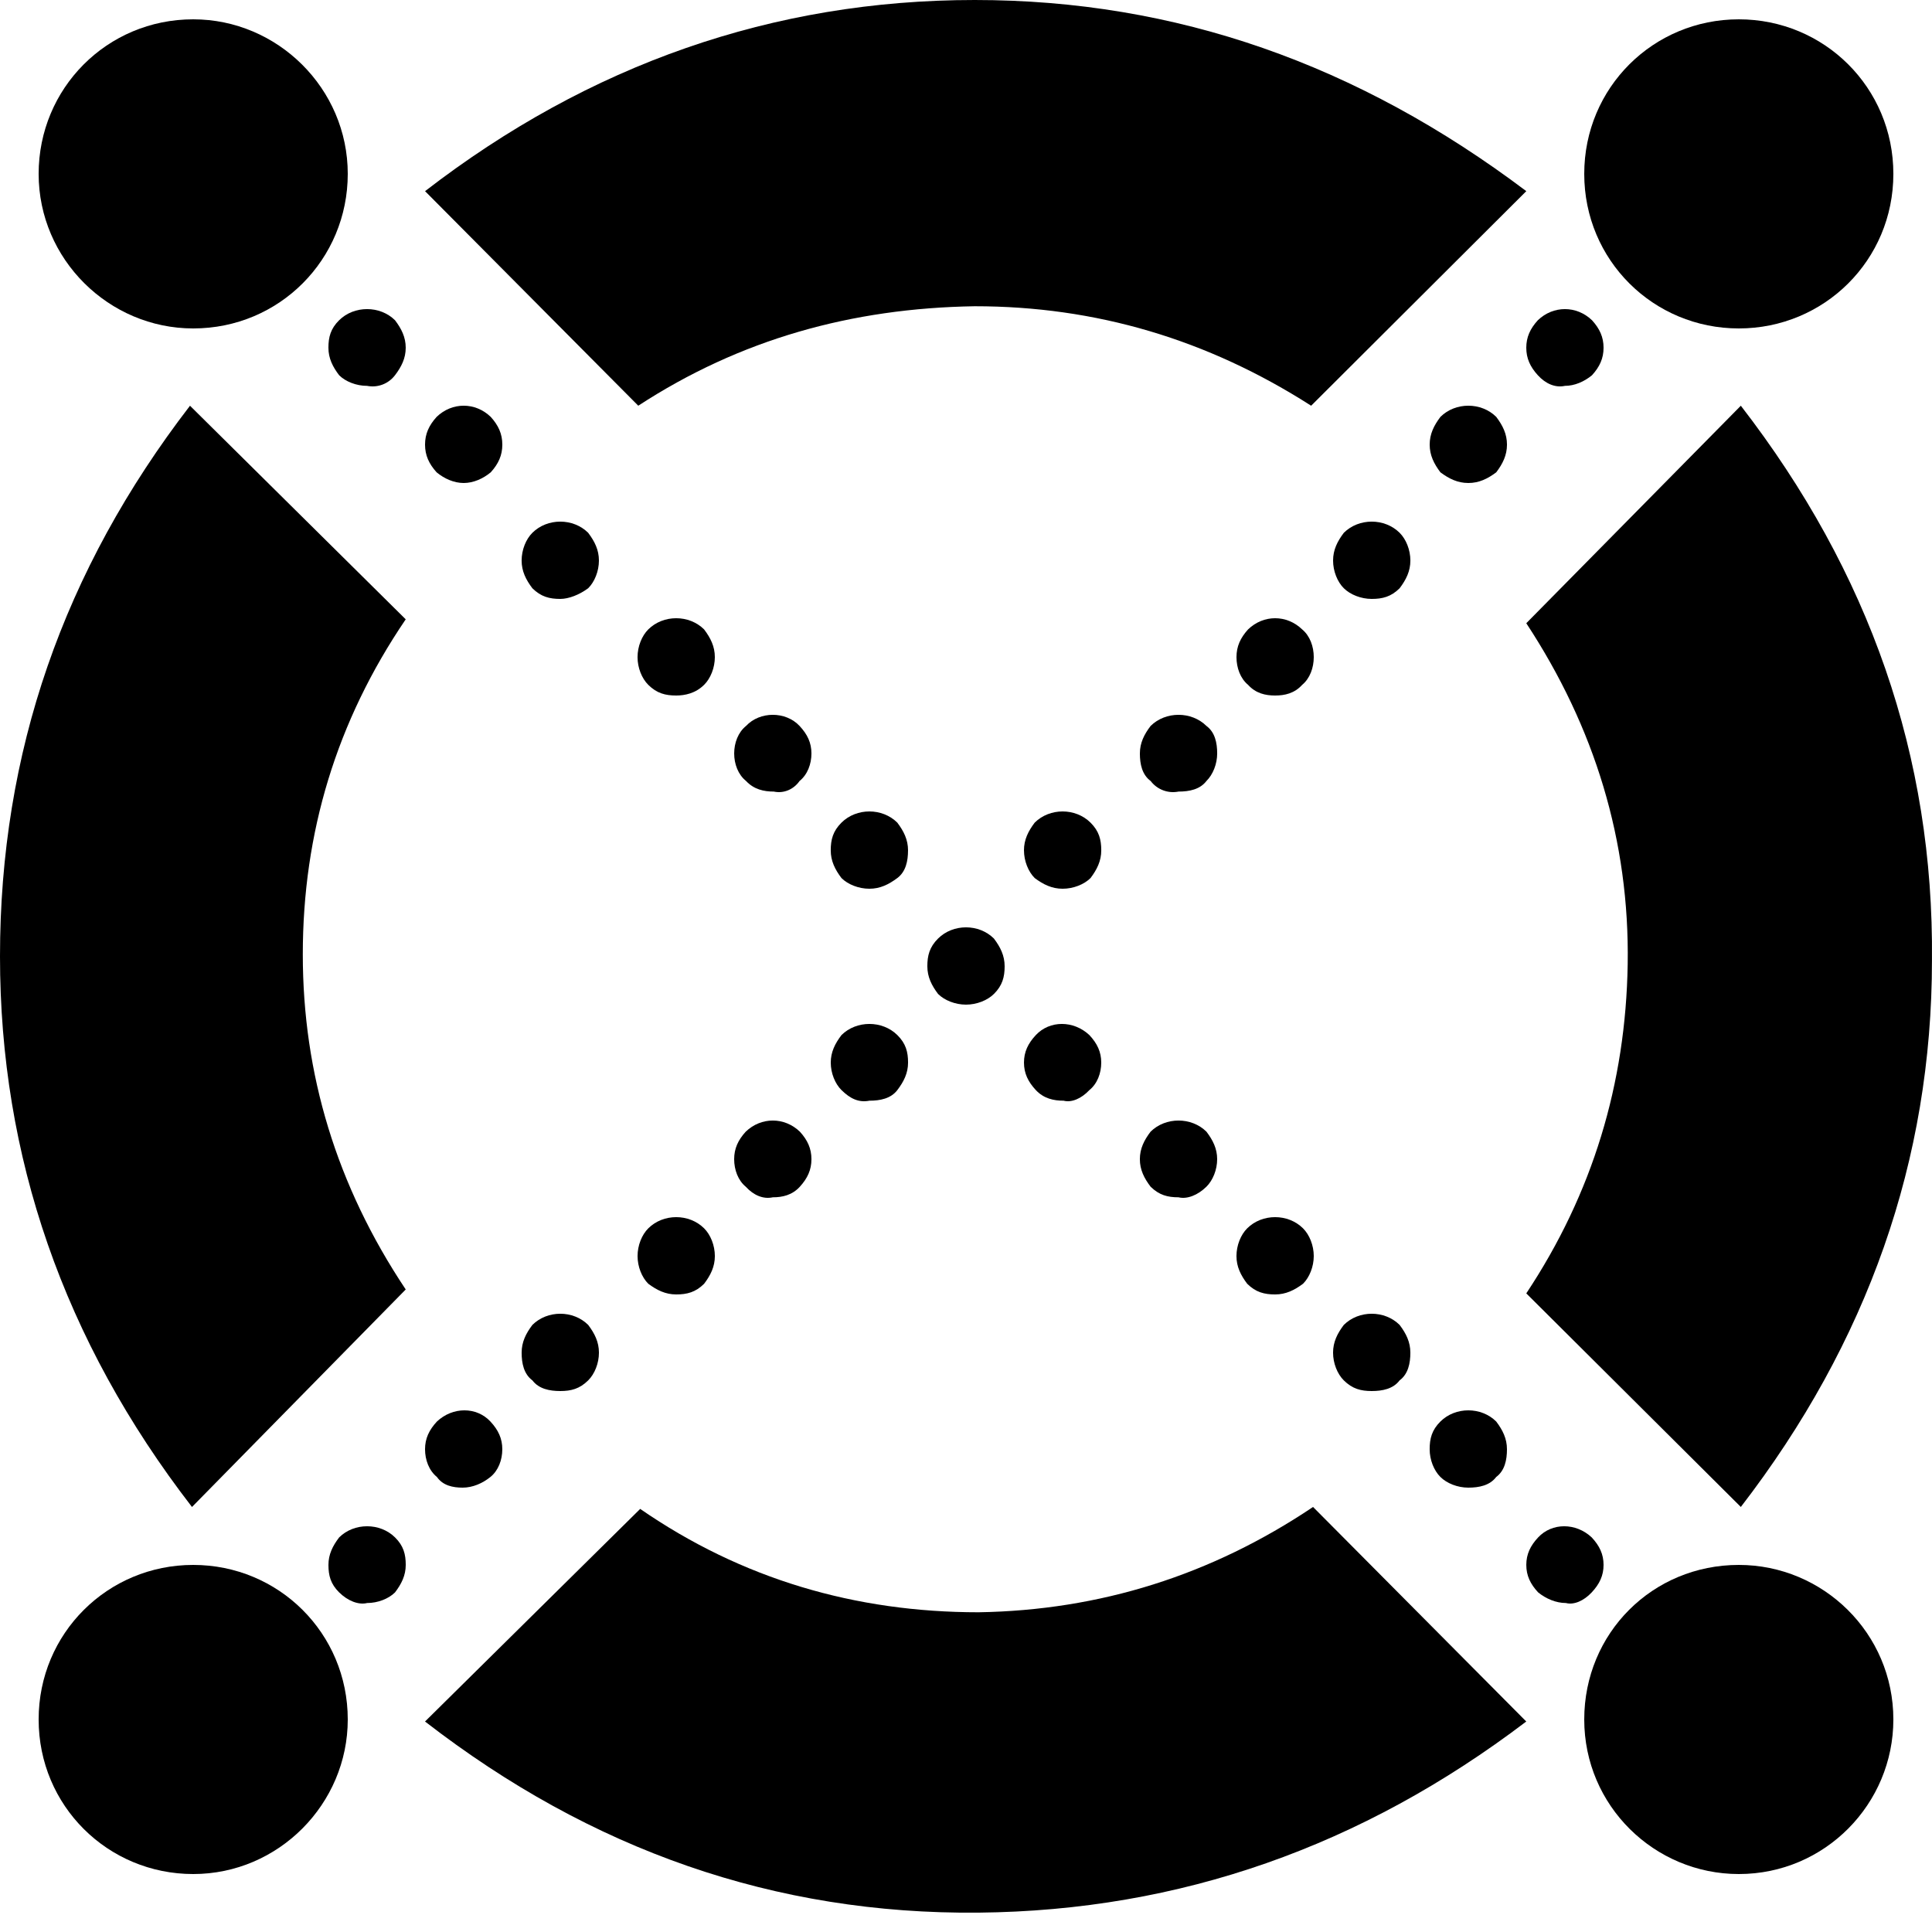
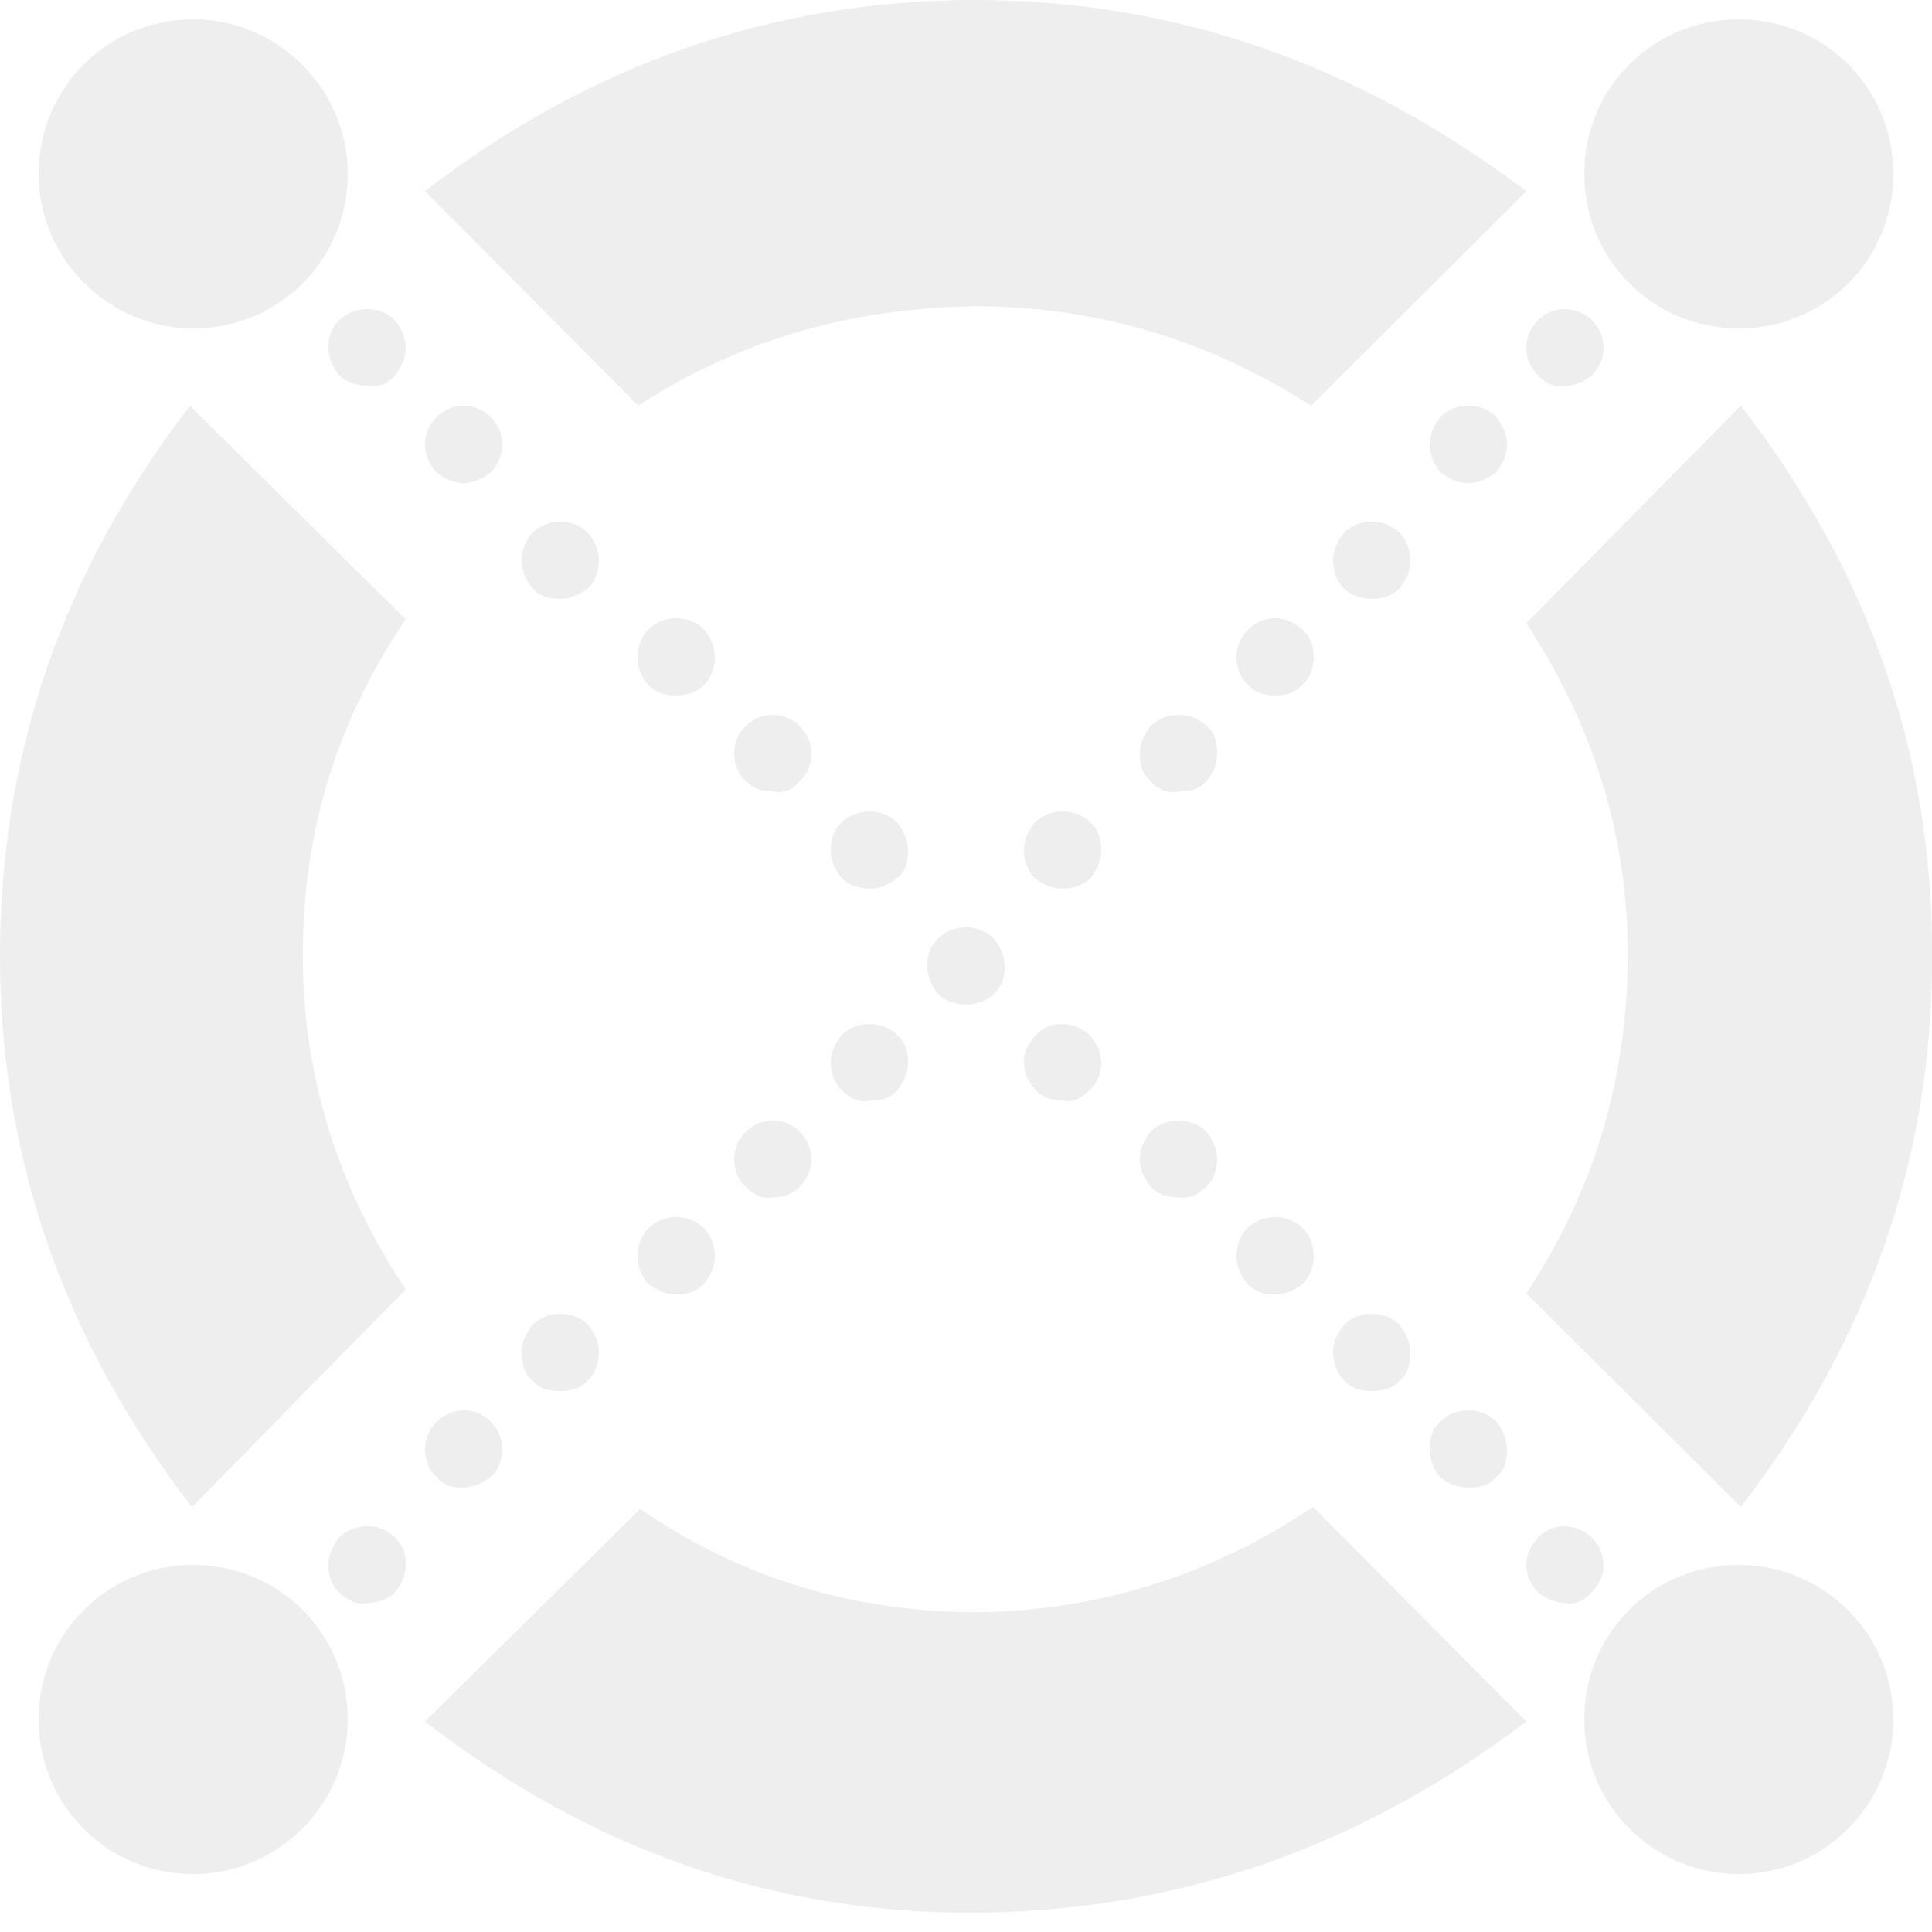
<svg xmlns="http://www.w3.org/2000/svg" viewBox="0 0 100 100">
-   <g fill-rule="evenodd">
+   <g fill-rule="evenodd" fill="#eee">
    <g transform="translate(0 -1)" fill-rule="nonzero">
      <g transform="translate(0 1)" id="egld-token">
        <path d="m79.6 19.424c-0.4-0.438-0.6-0.877-0.6-1.425 0-0.548 0.2-0.986 0.6-1.425 0.8-0.767 2-0.767 2.8 0 0.4 0.438 0.6 0.877 0.6 1.425 0 0.548-0.2 0.986-0.6 1.425-0.4 0.329-0.9 0.548-1.4 0.548-0.5 0.11-1-0.11-1.4-0.548" />
        <path id="Path" d="m74.556 24.448c-0.333-0.441-0.556-0.883-0.556-1.435s0.222-0.993 0.556-1.435c0.778-0.772 2.111-0.772 2.889 0 0.333 0.441 0.556 0.883 0.556 1.435s-0.222 0.993-0.556 1.435c-0.444 0.331-0.889 0.552-1.444 0.552s-1-0.221-1.444-0.552" />
        <path id="Path" d="m69.556 30.448c-0.333-0.331-0.556-0.883-0.556-1.435s0.222-0.993 0.556-1.435c0.778-0.772 2.111-0.772 2.889 0 0.333 0.331 0.556 0.883 0.556 1.435s-0.222 0.993-0.556 1.435c-0.444 0.441-0.889 0.552-1.444 0.552s-1.111-0.221-1.444-0.552" />
        <path id="Path" d="m64.6 35.448c-0.4-0.331-0.6-0.883-0.6-1.435s0.2-0.993 0.6-1.435c0.8-0.772 2-0.772 2.8 0 0.4 0.331 0.6 0.883 0.6 1.435s-0.2 1.103-0.6 1.435c-0.4 0.441-0.9 0.552-1.4 0.552s-1-0.11-1.4-0.552" />
        <path id="Path" d="m59.556 40.424c-0.444-0.329-0.556-0.877-0.556-1.425 0-0.548 0.222-0.986 0.556-1.425 0.778-0.767 2.111-0.767 2.889 0 0.444 0.329 0.556 0.877 0.556 1.425 0 0.548-0.222 1.096-0.556 1.425-0.333 0.438-0.889 0.548-1.444 0.548-0.556 0.11-1.111-0.11-1.444-0.548" />
        <path id="Path" d="m53 44.014c0-0.552 0.222-0.993 0.556-1.435 0.778-0.772 2.111-0.772 2.889 0 0.444 0.441 0.556 0.883 0.556 1.435s-0.222 0.993-0.556 1.435c-0.333 0.331-0.889 0.552-1.444 0.552s-1-0.221-1.444-0.552c-0.333-0.331-0.556-0.883-0.556-1.435z" />
        <path id="Path" d="m43.556 56.424c-0.333-0.329-0.556-0.877-0.556-1.425 0-0.548 0.222-0.986 0.556-1.425 0.778-0.767 2.111-0.767 2.889 0 0.444 0.438 0.556 0.877 0.556 1.425 0 0.548-0.222 0.986-0.556 1.425-0.333 0.438-0.889 0.548-1.444 0.548-0.556 0.11-1-0.11-1.444-0.548" />
        <path id="Path" d="m38.6 61.424c-0.4-0.329-0.6-0.877-0.6-1.425 0-0.548 0.2-0.986 0.6-1.425 0.8-0.767 2-0.767 2.8 0 0.4 0.438 0.6 0.877 0.6 1.425 0 0.548-0.2 0.986-0.6 1.425-0.4 0.438-0.9 0.548-1.4 0.548-0.5 0.11-1-0.11-1.4-0.548" />
        <path id="Path" d="m33.556 66.448c-0.333-0.331-0.556-0.883-0.556-1.435s0.222-1.103 0.556-1.435c0.778-0.772 2.111-0.772 2.889 0 0.333 0.331 0.556 0.883 0.556 1.435s-0.222 0.993-0.556 1.435c-0.444 0.441-0.889 0.552-1.444 0.552s-1-0.221-1.444-0.552" />
        <path id="Path" d="m27.556 71.448c-0.444-0.331-0.556-0.883-0.556-1.435s0.222-0.993 0.556-1.435c0.778-0.772 2.111-0.772 2.889 0 0.333 0.441 0.556 0.883 0.556 1.435s-0.222 1.103-0.556 1.435c-0.444 0.441-0.889 0.552-1.444 0.552s-1.111-0.11-1.444-0.552" />
        <path id="Path" d="m22.615 76.448c-0.41-0.331-0.615-0.883-0.615-1.435s0.205-0.993 0.615-1.435c0.821-0.772 2.051-0.772 2.769 0 0.41 0.441 0.615 0.883 0.615 1.435s-0.205 1.103-0.615 1.435c-0.41 0.331-0.923 0.552-1.436 0.552-0.513 0-1.026-0.11-1.333-0.552" />
        <path id="Path" d="m17.556 82.424c-0.444-0.438-0.556-0.877-0.556-1.425 0-0.548 0.222-0.986 0.556-1.425 0.778-0.767 2.111-0.767 2.889 0 0.444 0.438 0.556 0.877 0.556 1.425 0 0.548-0.222 0.986-0.556 1.425-0.333 0.329-0.889 0.548-1.444 0.548-0.444 0.11-1-0.11-1.444-0.548" />
        <path id="Path" d="m20.444 19.424c0.333-0.438 0.556-0.877 0.556-1.425 0-0.548-0.222-0.986-0.556-1.425-0.778-0.767-2.111-0.767-2.889 0-0.444 0.438-0.556 0.877-0.556 1.425 0 0.548 0.222 0.986 0.556 1.425 0.333 0.329 0.889 0.548 1.444 0.548 0.556 0.11 1.111-0.11 1.444-0.548" />
        <path id="Path" d="m25.4 24.448c0.4-0.441 0.6-0.883 0.6-1.435s-0.2-0.993-0.6-1.435c-0.8-0.772-2-0.772-2.8 0-0.4 0.441-0.6 0.883-0.6 1.435s0.2 0.993 0.6 1.435c0.4 0.331 0.9 0.552 1.4 0.552s1-0.221 1.4-0.552" />
        <path id="Path" d="m30.444 30.448c0.333-0.331 0.556-0.883 0.556-1.435s-0.222-0.993-0.556-1.435c-0.778-0.772-2.111-0.772-2.889 0-0.333 0.331-0.556 0.883-0.556 1.435s0.222 0.993 0.556 1.435c0.444 0.441 0.889 0.552 1.444 0.552 0.444 0 1-0.221 1.444-0.552" />
        <path id="Path" d="m36.444 35.448c0.333-0.331 0.556-0.883 0.556-1.435s-0.222-0.993-0.556-1.435c-0.778-0.772-2.111-0.772-2.889 0-0.333 0.331-0.556 0.883-0.556 1.435s0.222 1.103 0.556 1.435c0.444 0.441 0.889 0.552 1.444 0.552 0.444 0 1-0.11 1.444-0.552" />
        <path id="Path" d="m41.385 40.424c0.41-0.329 0.615-0.877 0.615-1.425 0-0.548-0.205-0.986-0.615-1.425-0.718-0.767-2.051-0.767-2.769 0-0.41 0.329-0.615 0.877-0.615 1.425 0 0.548 0.205 1.096 0.615 1.425 0.41 0.438 0.923 0.548 1.436 0.548 0.513 0.11 1.026-0.11 1.333-0.548" />
        <path id="Path" d="m47 44.014c0-0.552-0.222-0.993-0.556-1.435-0.778-0.772-2.111-0.772-2.889 0-0.444 0.441-0.556 0.883-0.556 1.435s0.222 0.993 0.556 1.435c0.333 0.331 0.889 0.552 1.444 0.552s1-0.221 1.444-0.552c0.444-0.331 0.556-0.883 0.556-1.435z" />
        <path id="Path" d="m51.444 51.448c0.444-0.441 0.556-0.883 0.556-1.435s-0.222-0.993-0.556-1.435c-0.778-0.772-2.111-0.772-2.889 0-0.444 0.441-0.556 0.883-0.556 1.435s0.222 0.993 0.556 1.435c0.333 0.331 0.889 0.552 1.444 0.552s1.111-0.221 1.444-0.552" />
        <path id="Path" d="m56.385 56.424c0.41-0.329 0.615-0.877 0.615-1.425 0-0.548-0.205-0.986-0.615-1.425-0.821-0.767-2.051-0.767-2.769 0-0.41 0.438-0.615 0.877-0.615 1.425 0 0.548 0.205 0.986 0.615 1.425 0.41 0.438 0.923 0.548 1.436 0.548 0.41 0.11 0.923-0.11 1.333-0.548" />
        <path id="Path" d="m62.444 61.424c0.333-0.329 0.556-0.877 0.556-1.425 0-0.548-0.222-0.986-0.556-1.425-0.778-0.767-2.111-0.767-2.889 0-0.333 0.438-0.556 0.877-0.556 1.425 0 0.548 0.222 0.986 0.556 1.425 0.444 0.438 0.889 0.548 1.444 0.548 0.444 0.11 1-0.11 1.444-0.548" />
        <path id="Path" d="m67.444 66.448c0.333-0.331 0.556-0.883 0.556-1.435s-0.222-1.103-0.556-1.435c-0.778-0.772-2.111-0.772-2.889 0-0.333 0.331-0.556 0.883-0.556 1.435s0.222 0.993 0.556 1.435c0.444 0.441 0.889 0.552 1.444 0.552s1-0.221 1.444-0.552" />
        <path id="Path" d="m72.444 71.448c0.444-0.331 0.556-0.883 0.556-1.435s-0.222-0.993-0.556-1.435c-0.778-0.772-2.111-0.772-2.889 0-0.333 0.441-0.556 0.883-0.556 1.435s0.222 1.103 0.556 1.435c0.444 0.441 0.889 0.552 1.444 0.552s1.111-0.11 1.444-0.552" />
        <path id="a" d="m77.444 76.448c0.444-0.331 0.556-0.883 0.556-1.435s-0.222-0.993-0.556-1.435c-0.778-0.772-2.111-0.772-2.889 0-0.444 0.441-0.556 0.883-0.556 1.435s0.222 1.103 0.556 1.435c0.333 0.331 0.889 0.552 1.444 0.552s1.111-0.11 1.444-0.552" />
        <path d="m82.385 82.424c0.41-0.438 0.615-0.877 0.615-1.425 0-0.548-0.205-0.986-0.615-1.425-0.821-0.767-2.051-0.767-2.769 0-0.41 0.438-0.615 0.877-0.615 1.425 0 0.548 0.205 0.986 0.615 1.425 0.41 0.329 0.923 0.548 1.436 0.548 0.41 0.11 0.923-0.11 1.333-0.548" />
        <path d="m33.036 21c5.265-3.433 11.036-5.048 17.414-5.149 6.277 0 12.048 1.716 17.414 5.149l11.137-11.106c-8.707-6.562-18.123-9.894-28.551-9.894-10.428 0-19.945 3.332-28.449 9.894l11.036 11.106z" />
        <path d="m21 66.742c-3.585-5.375-5.327-11.157-5.327-17.343 0-6.288 1.742-12.069 5.327-17.343l-11.166-11.055c-6.556 8.52-9.834 17.952-9.834 28.5 0 10.345 3.278 19.879 9.937 28.5l11.063-11.258z" />
        <path d="m67.964 78c-5.265 3.533-11.036 5.35-17.313 5.451-6.378 0-12.25-1.716-17.515-5.35l-11.137 11.004c8.606 6.663 18.123 9.994 28.652 9.893 10.428-0.101 19.844-3.432 28.348-9.893l-11.036-11.105z" />
        <path d="m79 32.258c3.533 5.375 5.35 11.258 5.249 17.648-0.101 6.187-1.817 11.867-5.249 17.039l11.105 11.055c6.562-8.52 9.893-17.952 9.893-28.297 0.101-10.548-3.23-20.082-9.893-28.703l-11.105 11.258z" />
        <path d="m90 81c4.364 0 8 3.533 8 8 0 4.364-3.533 8-8 8-4.364 0-8-3.533-8-8s3.533-8 8-8" />
        <path d="m10 81c4.421 0 8 3.533 8 8 0 4.364-3.579 8-8 8-4.421 0-8-3.533-8-8s3.579-8 8-8" />
        <path d="m90 1c4.421 0 8 3.533 8 8 0 4.468-3.579 8-8 8s-8-3.533-8-8c0-4.468 3.579-8 8-8" />
        <path d="m10 1c4.364 0 8 3.579 8 8 0 4.421-3.533 8-8 8-4.364 0-8-3.579-8-8 0-4.421 3.533-8 8-8" />
      </g>
    </g>
  </g>
</svg>
